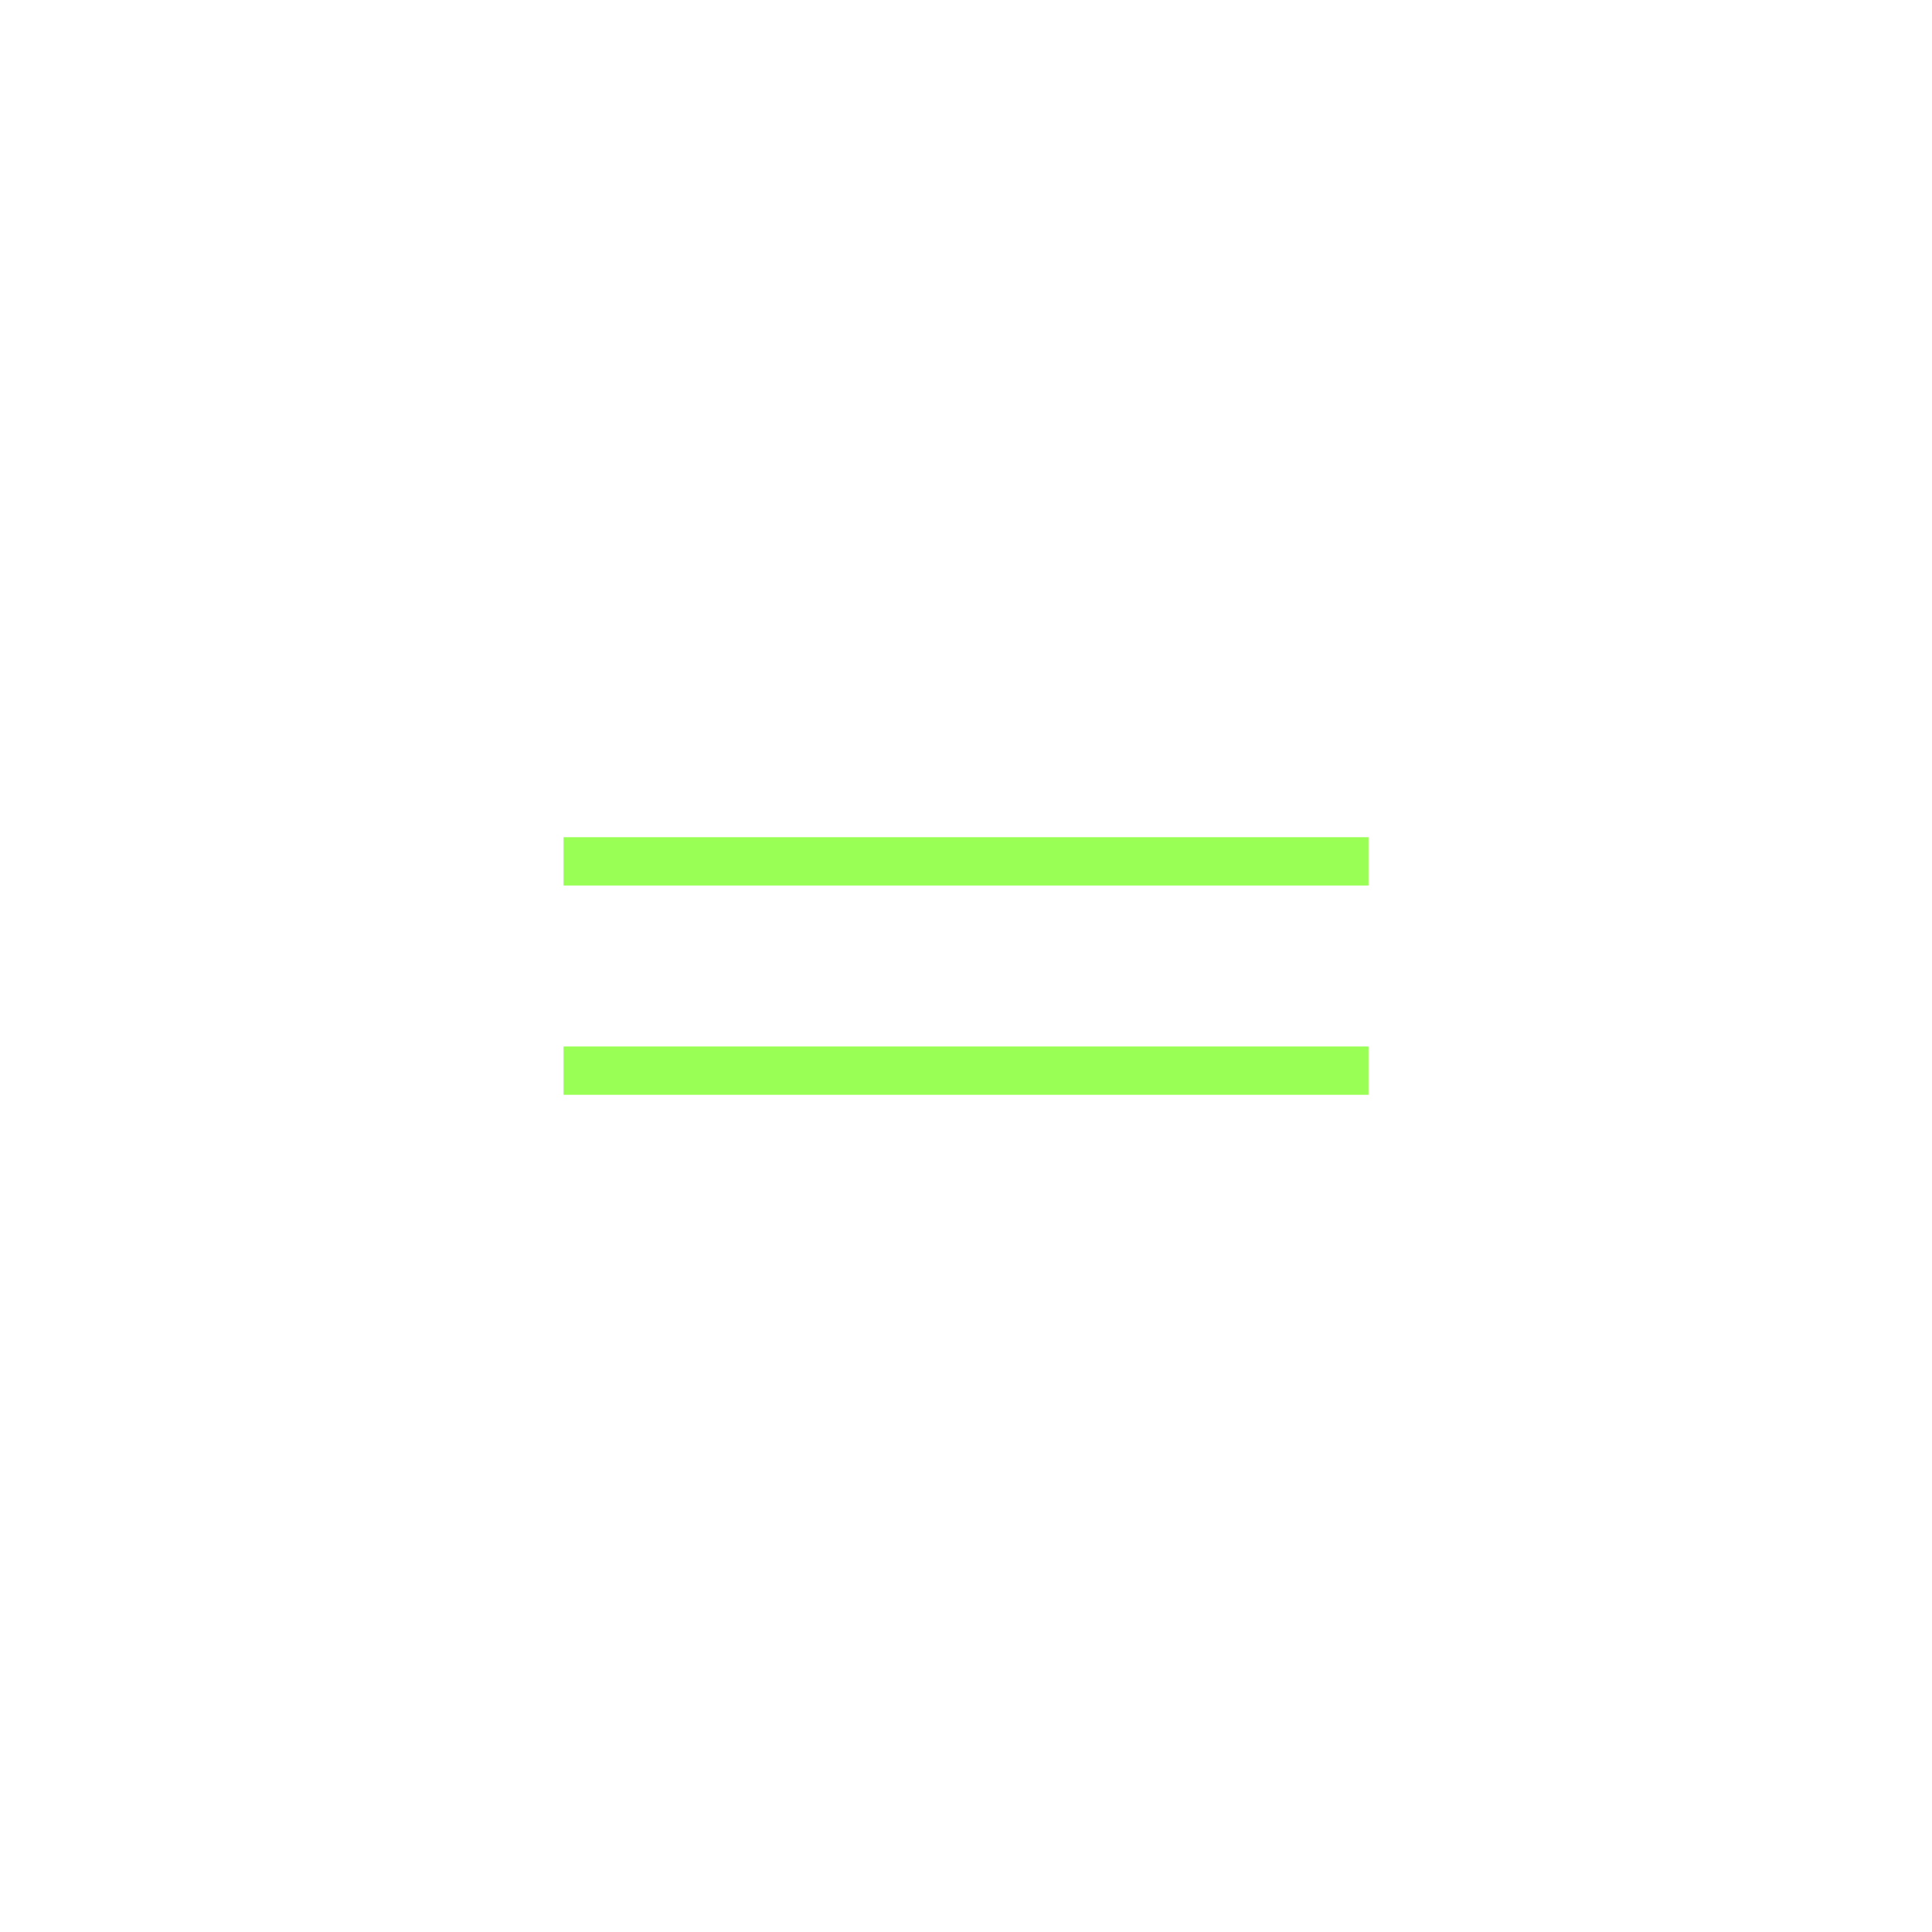
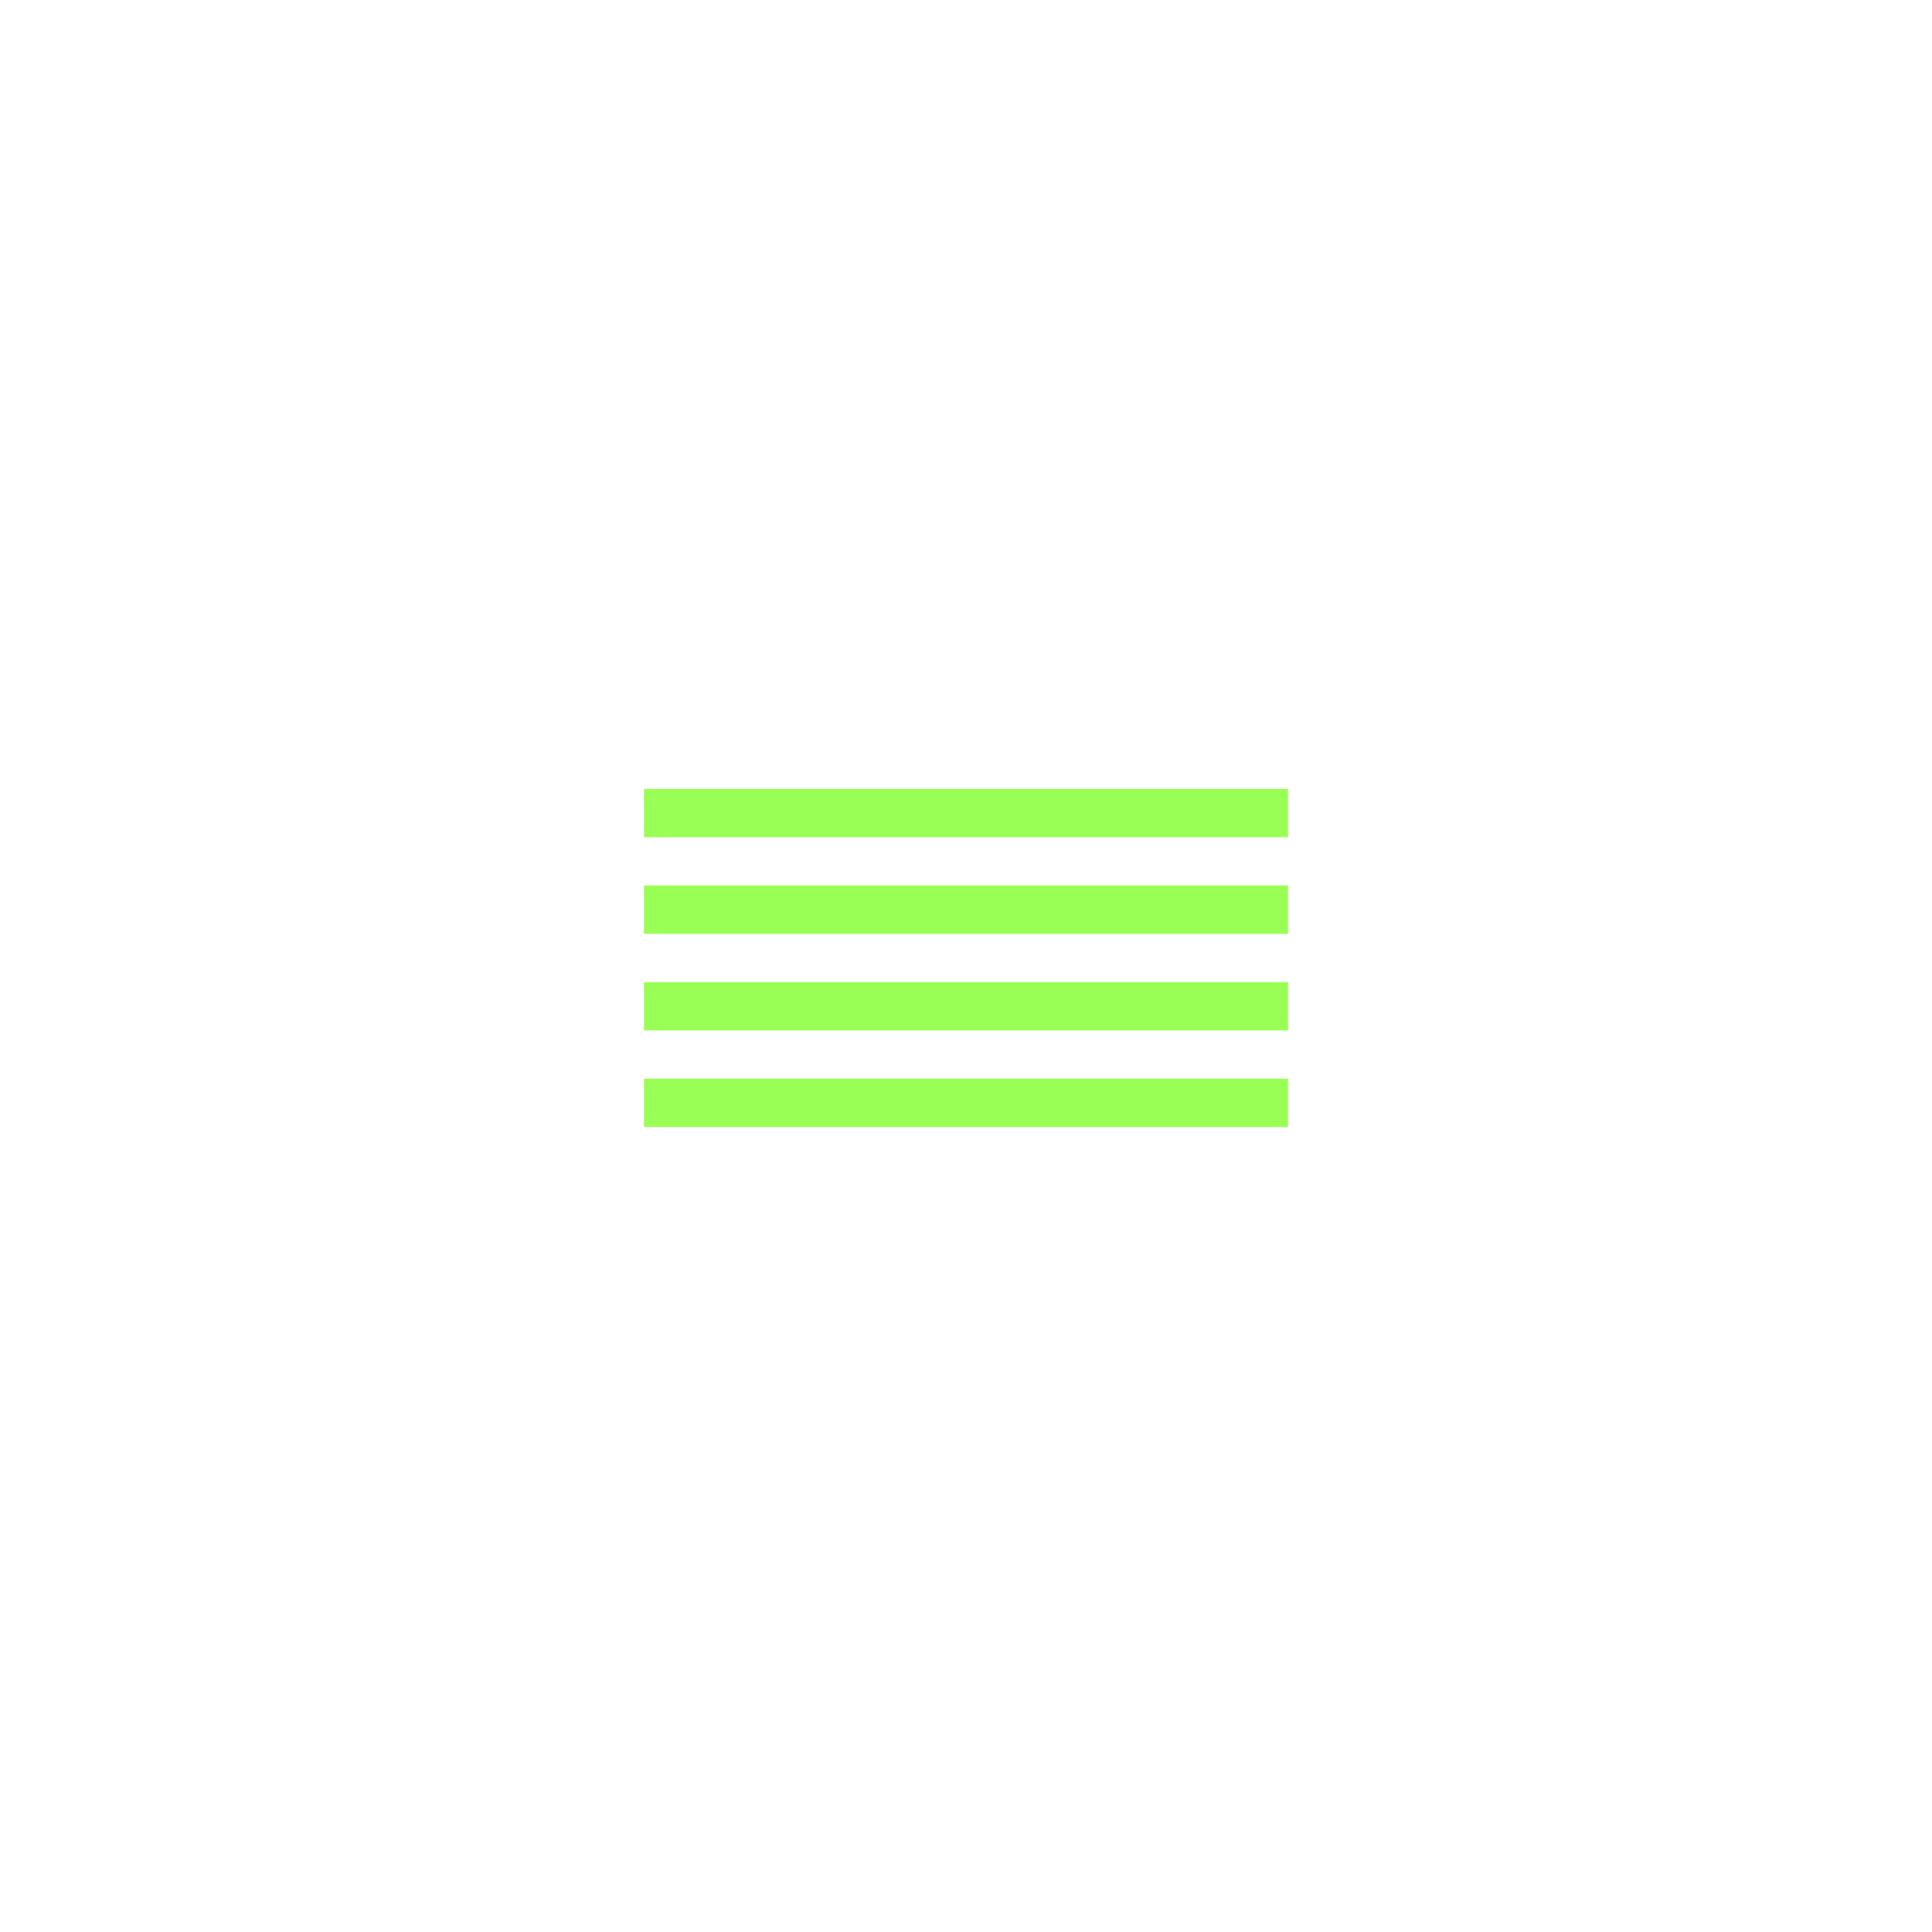
<svg xmlns="http://www.w3.org/2000/svg" width="120" height="120" viewBox="0 0 120 120" version="1.1" id="svg5">
  <defs id="defs2" />
  <g id="layer1">
-     <path style="fill:#99ff55" d="M 35,68 H 85 V 65 H 35 Z" id="path407" />
-     <path style="fill:#99ff55" d="m 35,52 h 50 v 3 H 35 Z" id="path409" />
+     <path style="fill:#99ff55" d="M 40,70 H 80 V 67 H 40 Z" id="path407" />
+     <path style="fill:#99ff55" d="m 40,61 h 40 v 3 H 40 Z" id="path409" />
+     <path style="fill:#99ff55" d="m 40,55 h 40 v 3 H 40 Z" id="path409-3" />
+     <path style="fill:#99ff55" d="m 40,49 h 40 v 3 H 40 Z" id="path409-3-3" />
  </g>
</svg>
